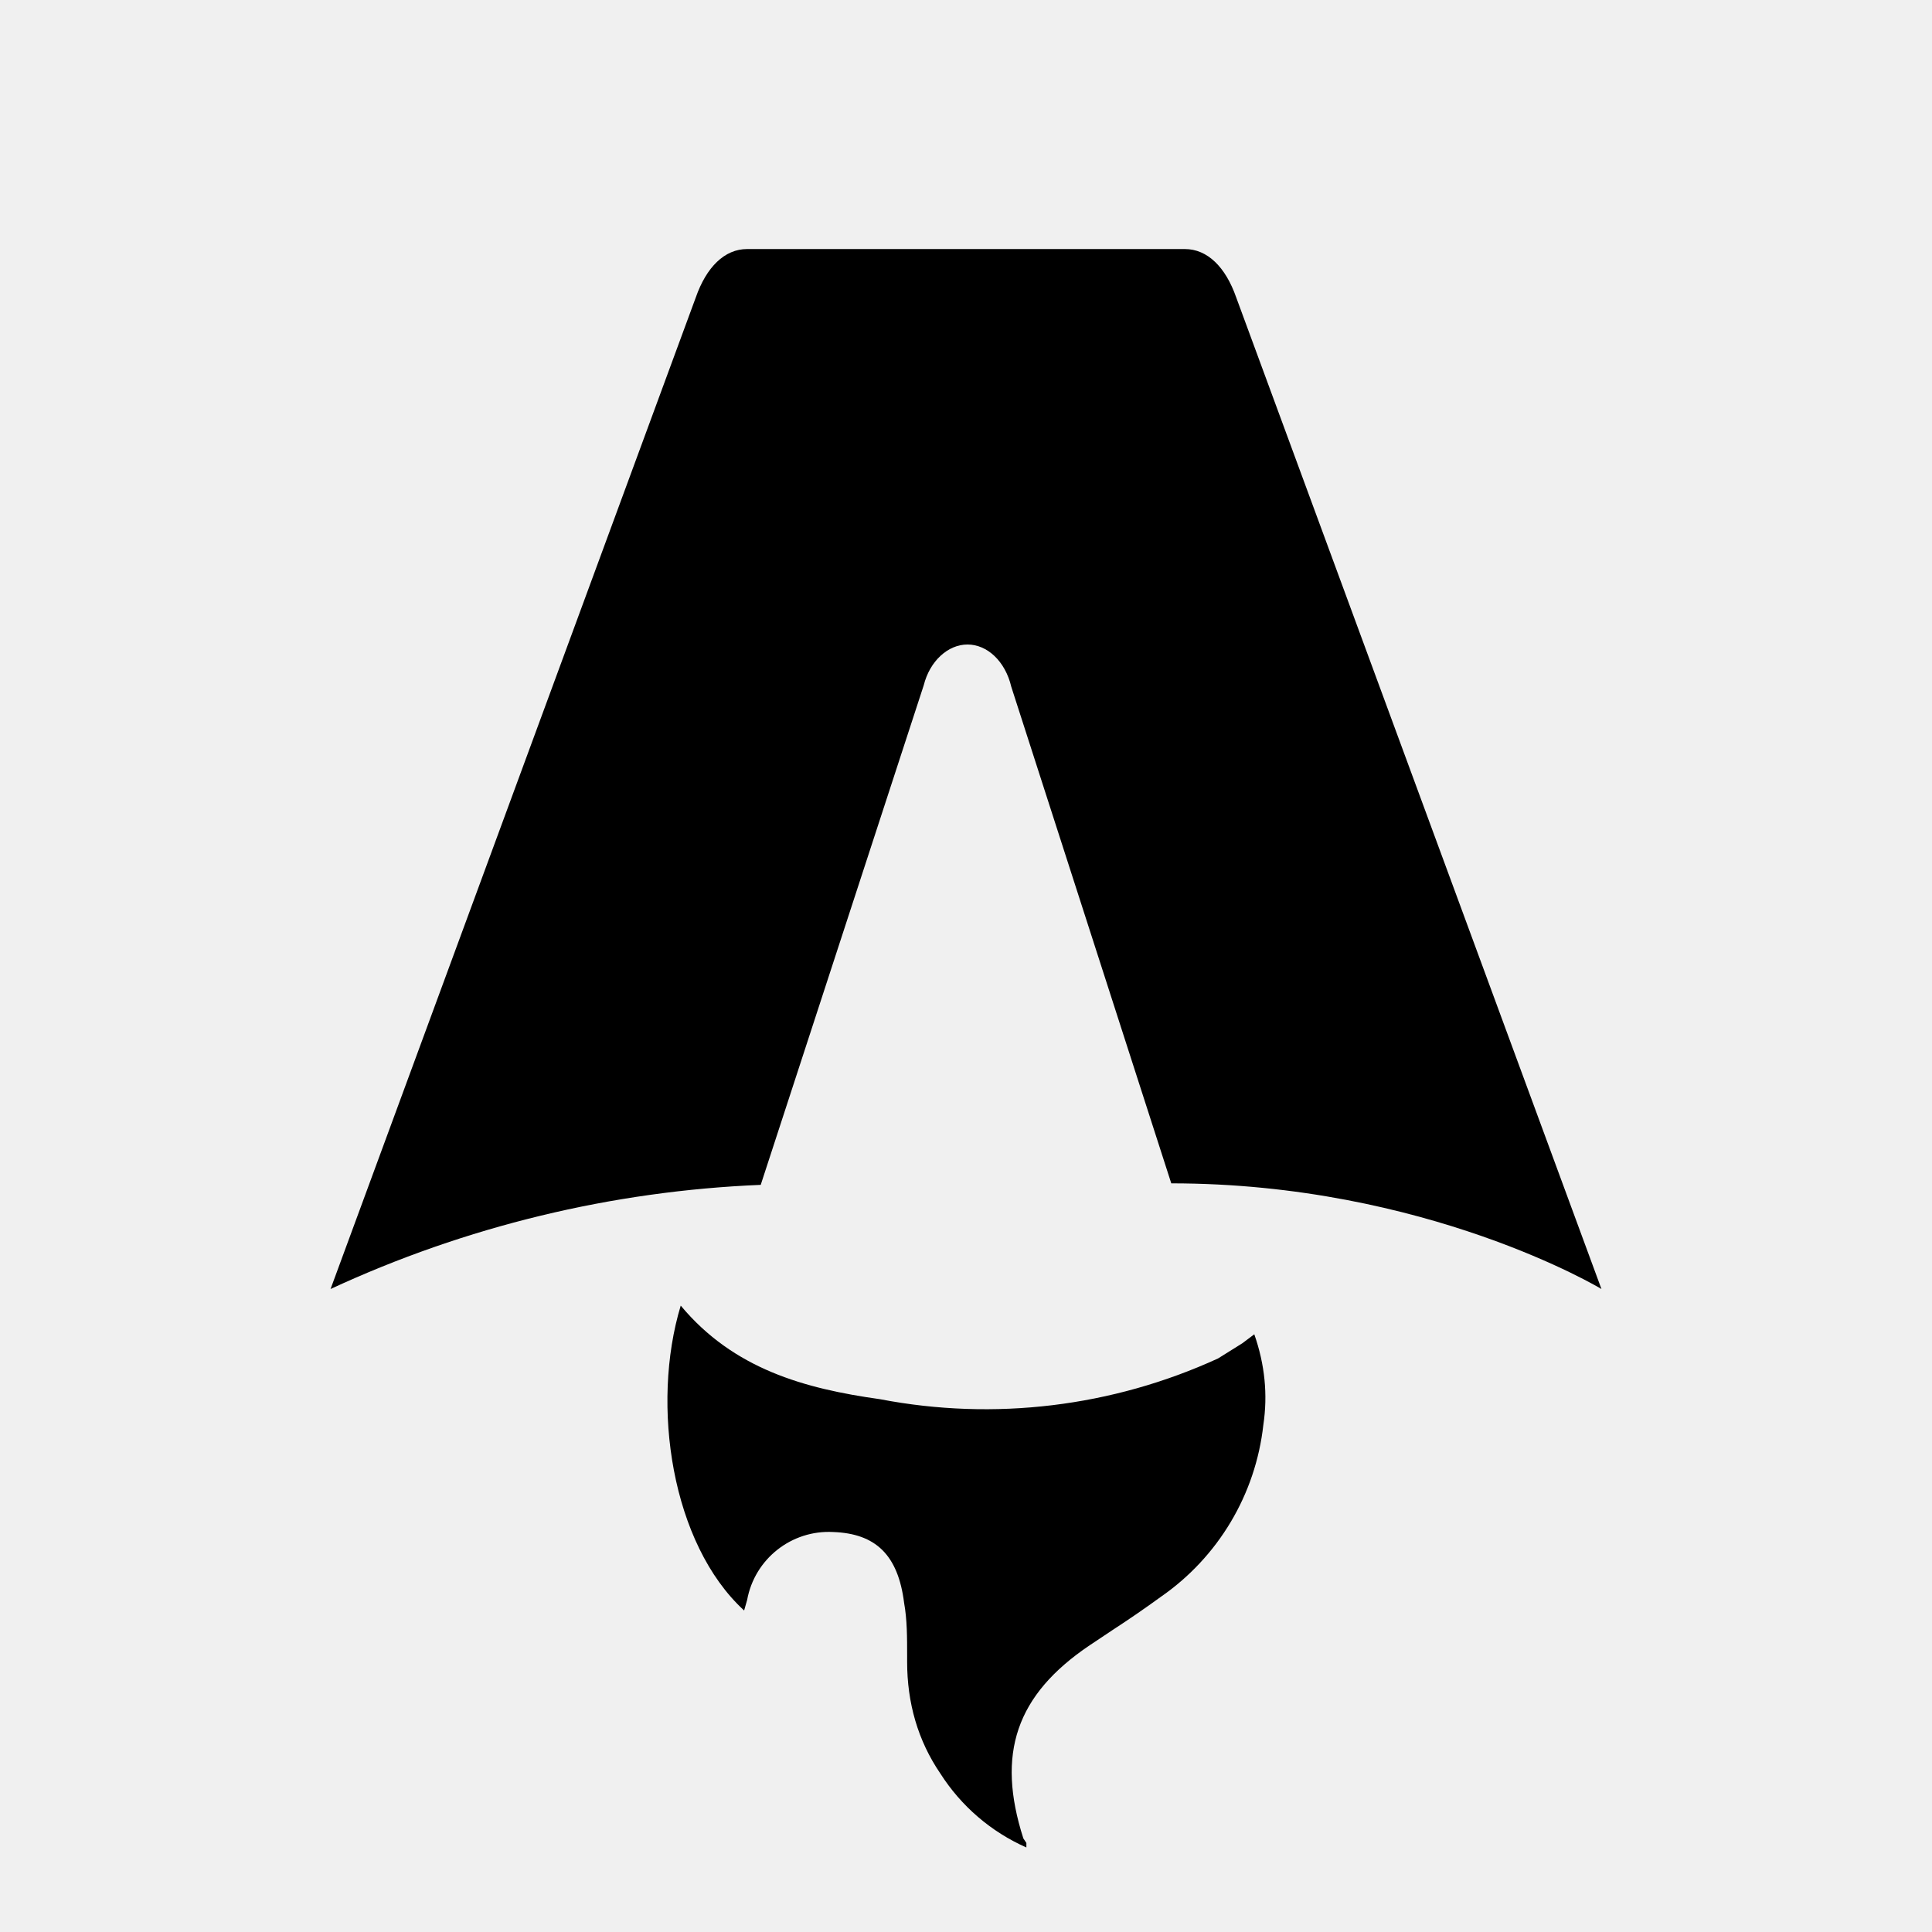
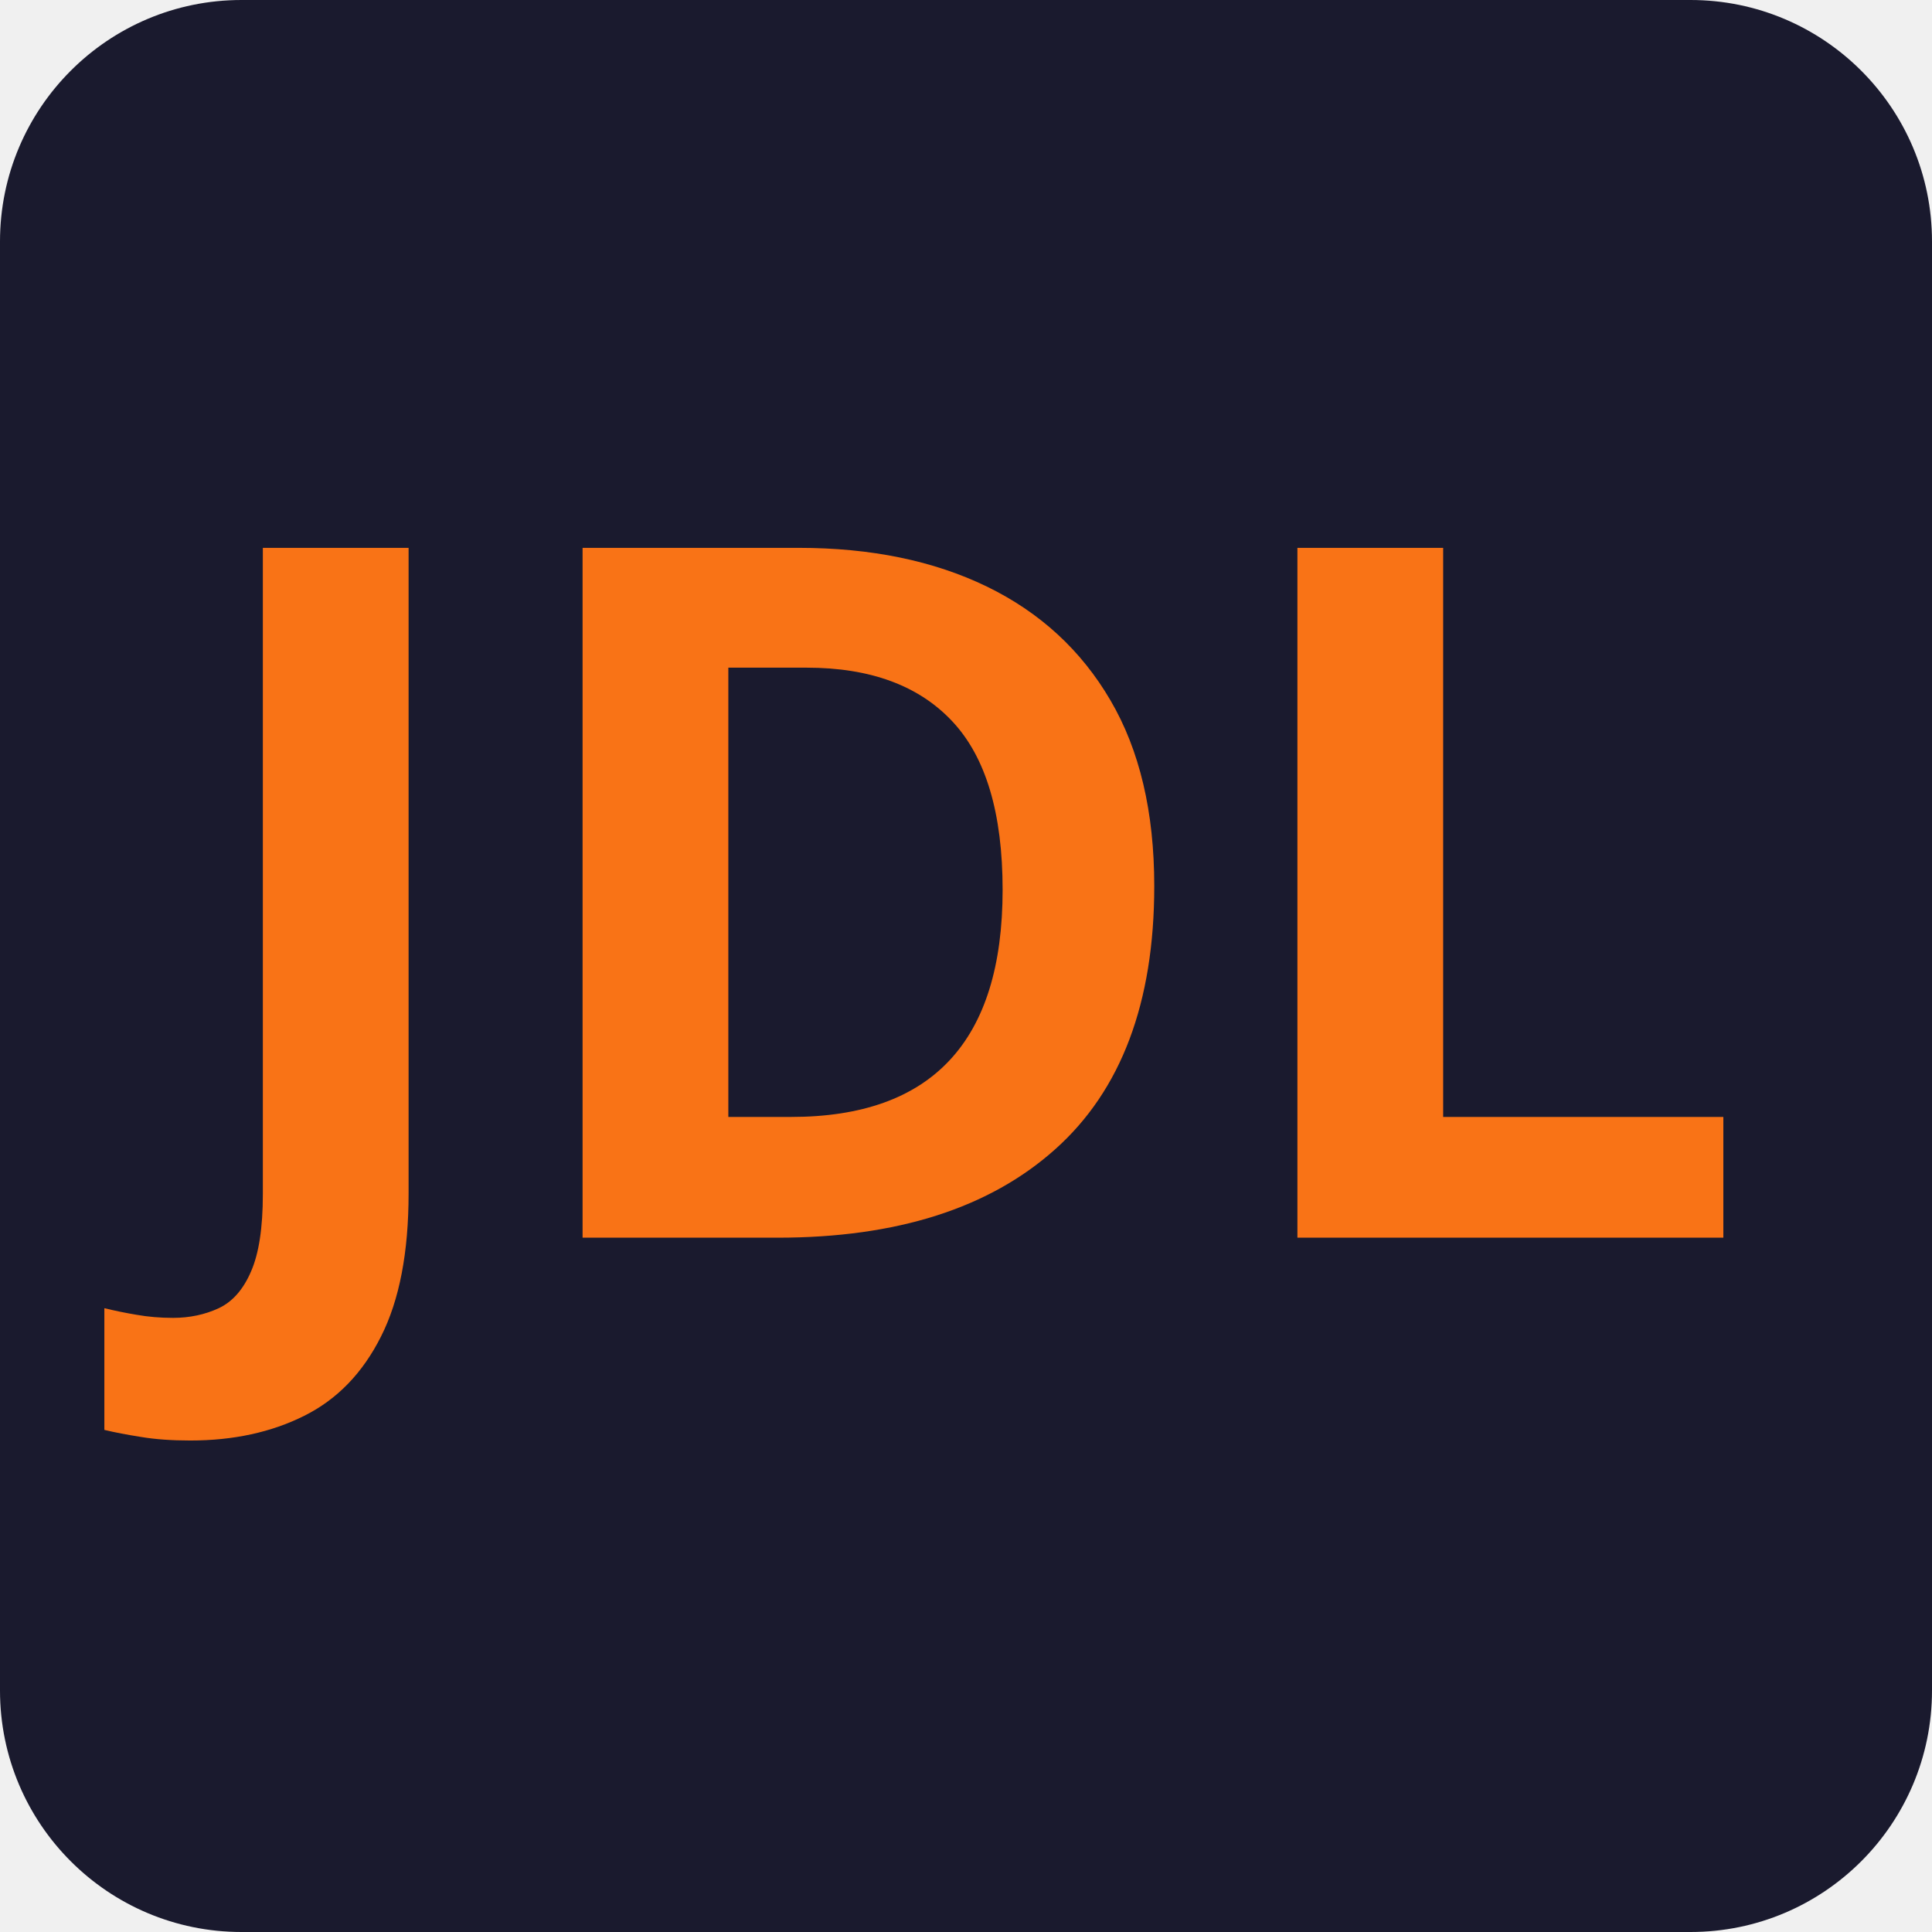
- <svg xmlns="http://www.w3.org/2000/svg" fill="none" viewBox="0 0 128 128">
-   <path d="M50.4 78.5a75.1 75.1 0 0 0-28.5 6.9l24.2-65.7c.7-2 1.9-3.2 3.4-3.2h29c1.5 0 2.7 1.2 3.4 3.2l24.2 65.7s-11.6-7-28.5-7L67 45.5c-.4-1.7-1.6-2.8-2.9-2.8-1.3 0-2.5 1.1-2.9 2.7L50.4 78.5Zm-1.1 28.2Zm-4.2-20.2c-2 6.6-.6 15.8 4.2 20.2a17.5 17.5 0 0 1 .2-.7 5.5 5.5 0 0 1 5.7-4.5c2.8.1 4.3 1.5 4.7 4.7.2 1.1.2 2.3.2 3.5v.4c0 2.7.7 5.2 2.2 7.4a13 13 0 0 0 5.7 4.9v-.3l-.2-.3c-1.8-5.6-.5-9.5 4.4-12.8l1.5-1a73 73 0 0 0 3.2-2.2 16 16 0 0 0 6.8-11.4c.3-2 .1-4-.6-6l-.8.6-1.6 1a37 37 0 0 1-22.4 2.7c-5-.7-9.7-2-13.2-6.2Z" />
-   <style>
-         path { fill: #000; }
-         @media (prefers-color-scheme: dark) {
-             path { fill: #FFF; }
-         }
-     </style>
+ <svg xmlns="http://www.w3.org/2000/svg" viewBox="0 0 128 128">
+   <rect width="128" height="128" rx="16" fill="#1a1a2e" />
+   <text x="64" y="82" font-family="system-ui, sans-serif" font-size="64" font-weight="700" fill="#f97316" text-anchor="middle">JDL</text>
</svg>
